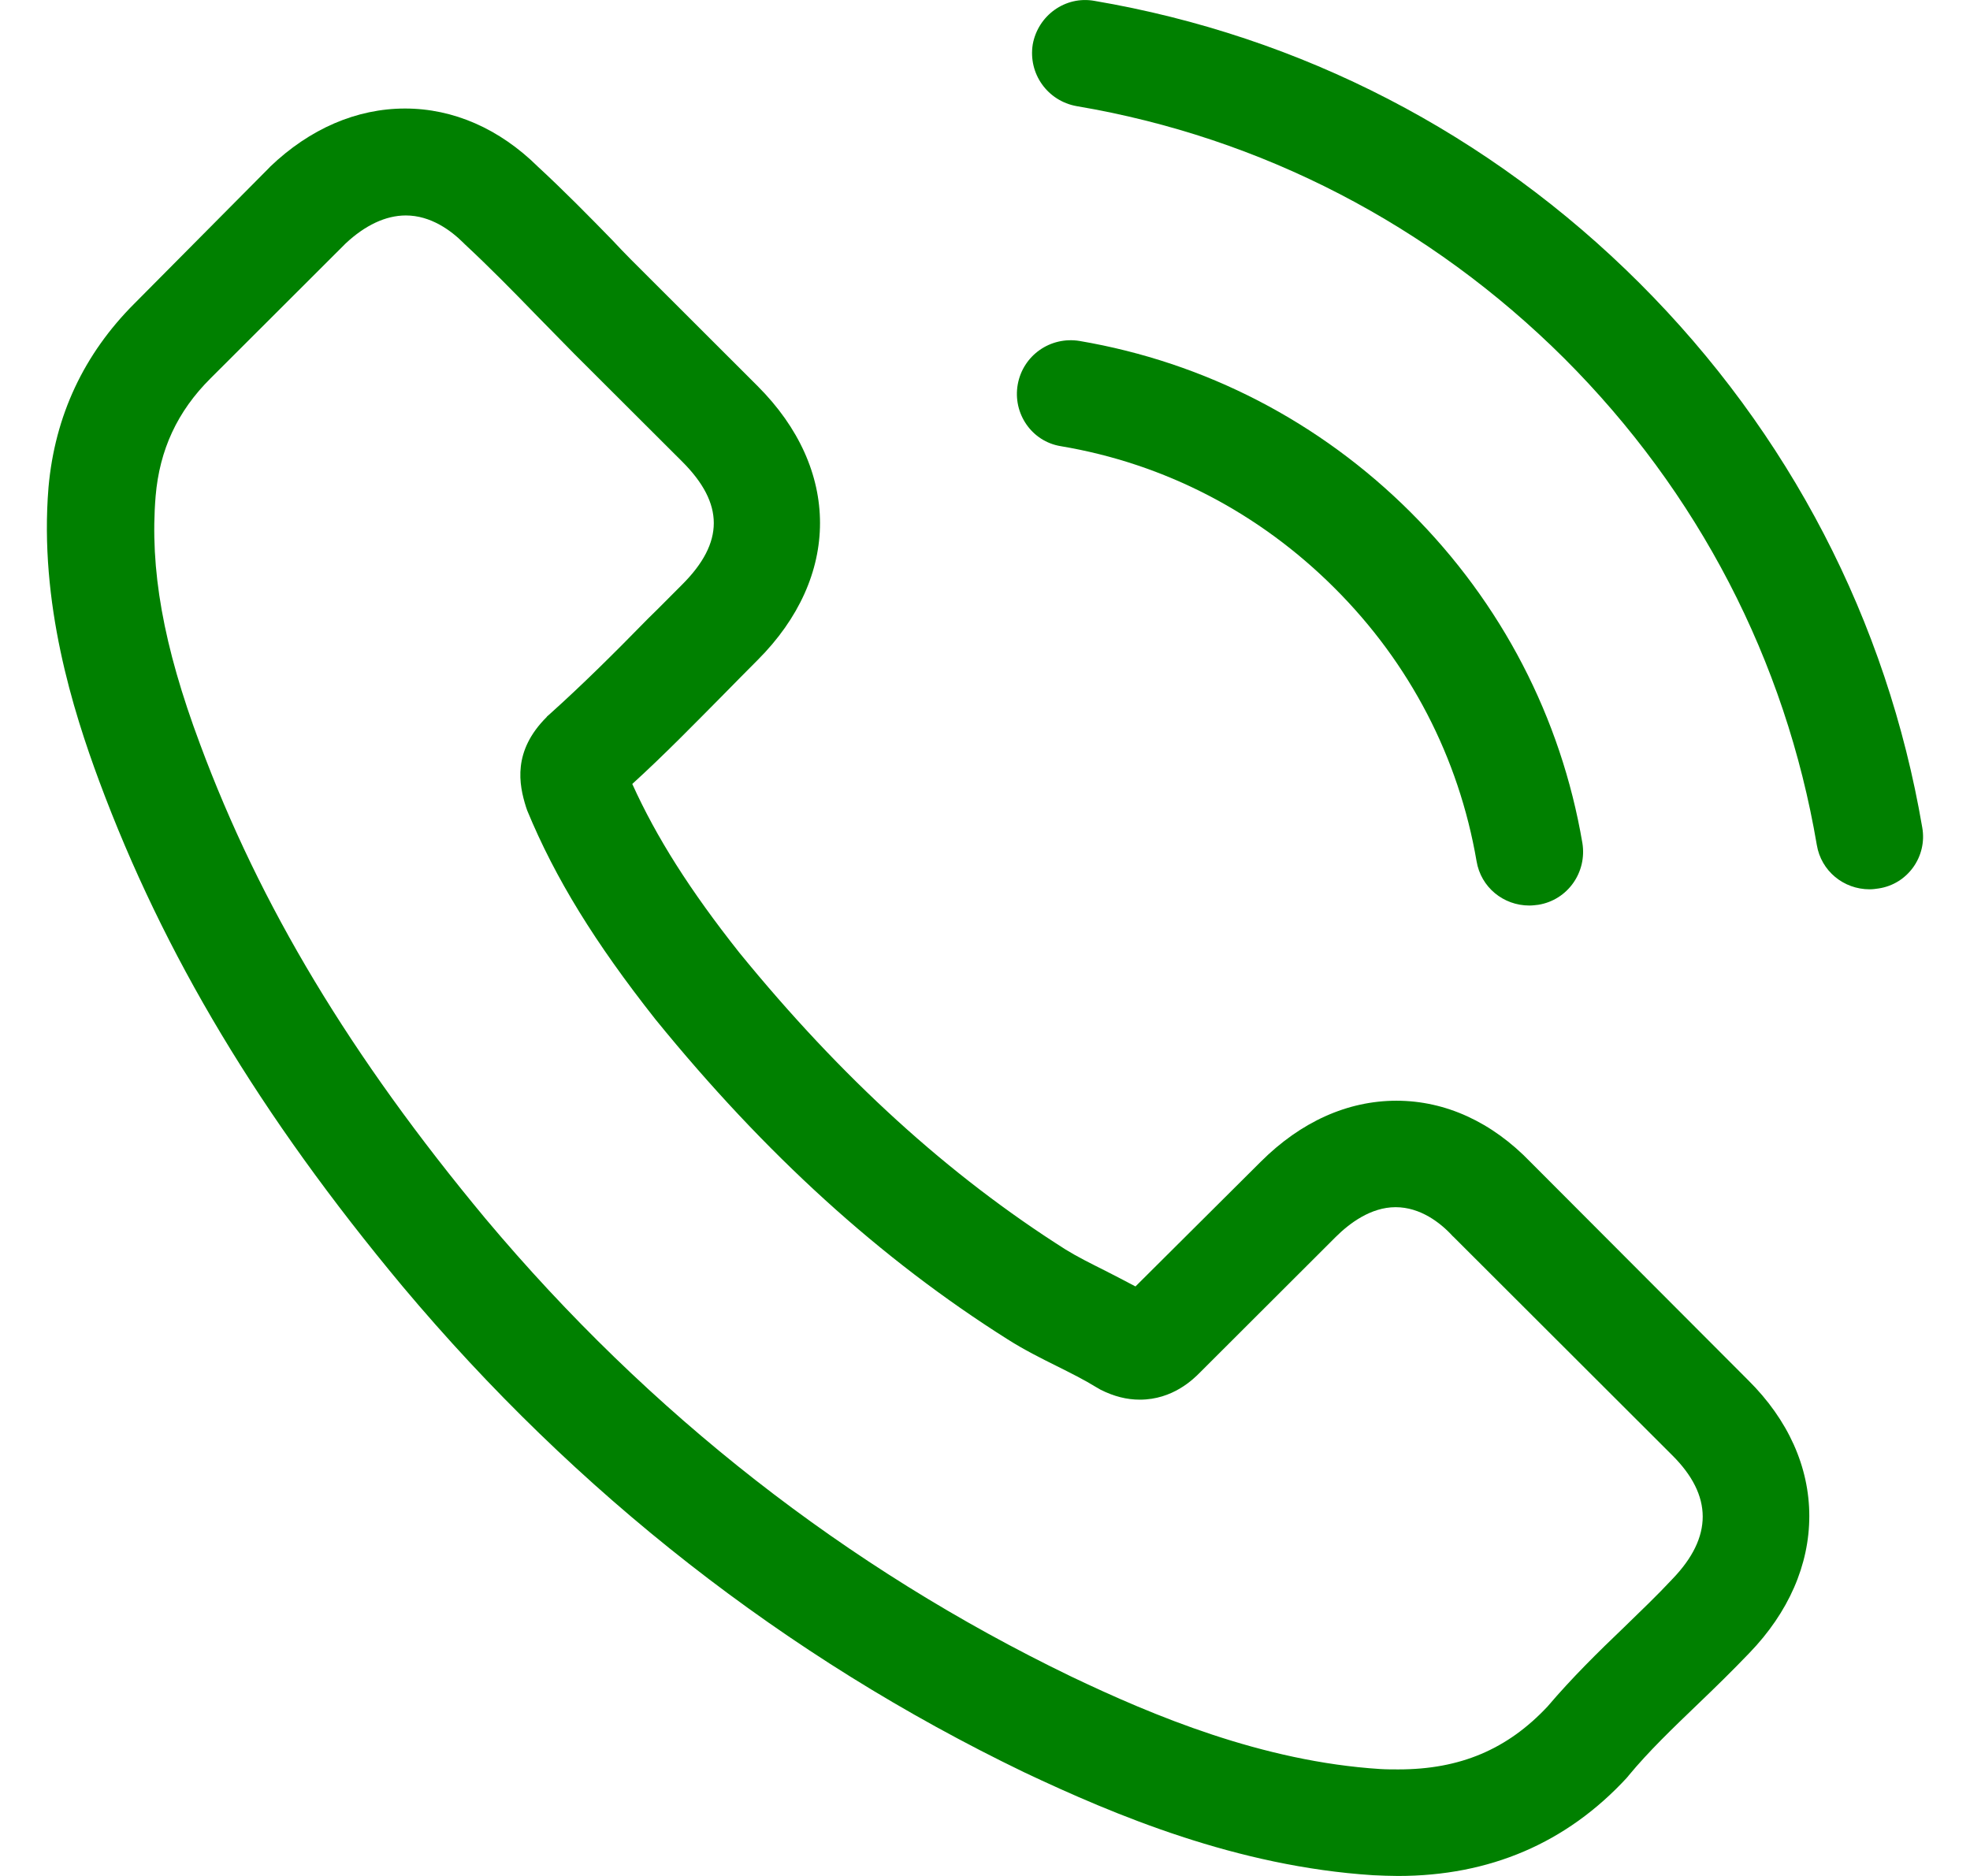
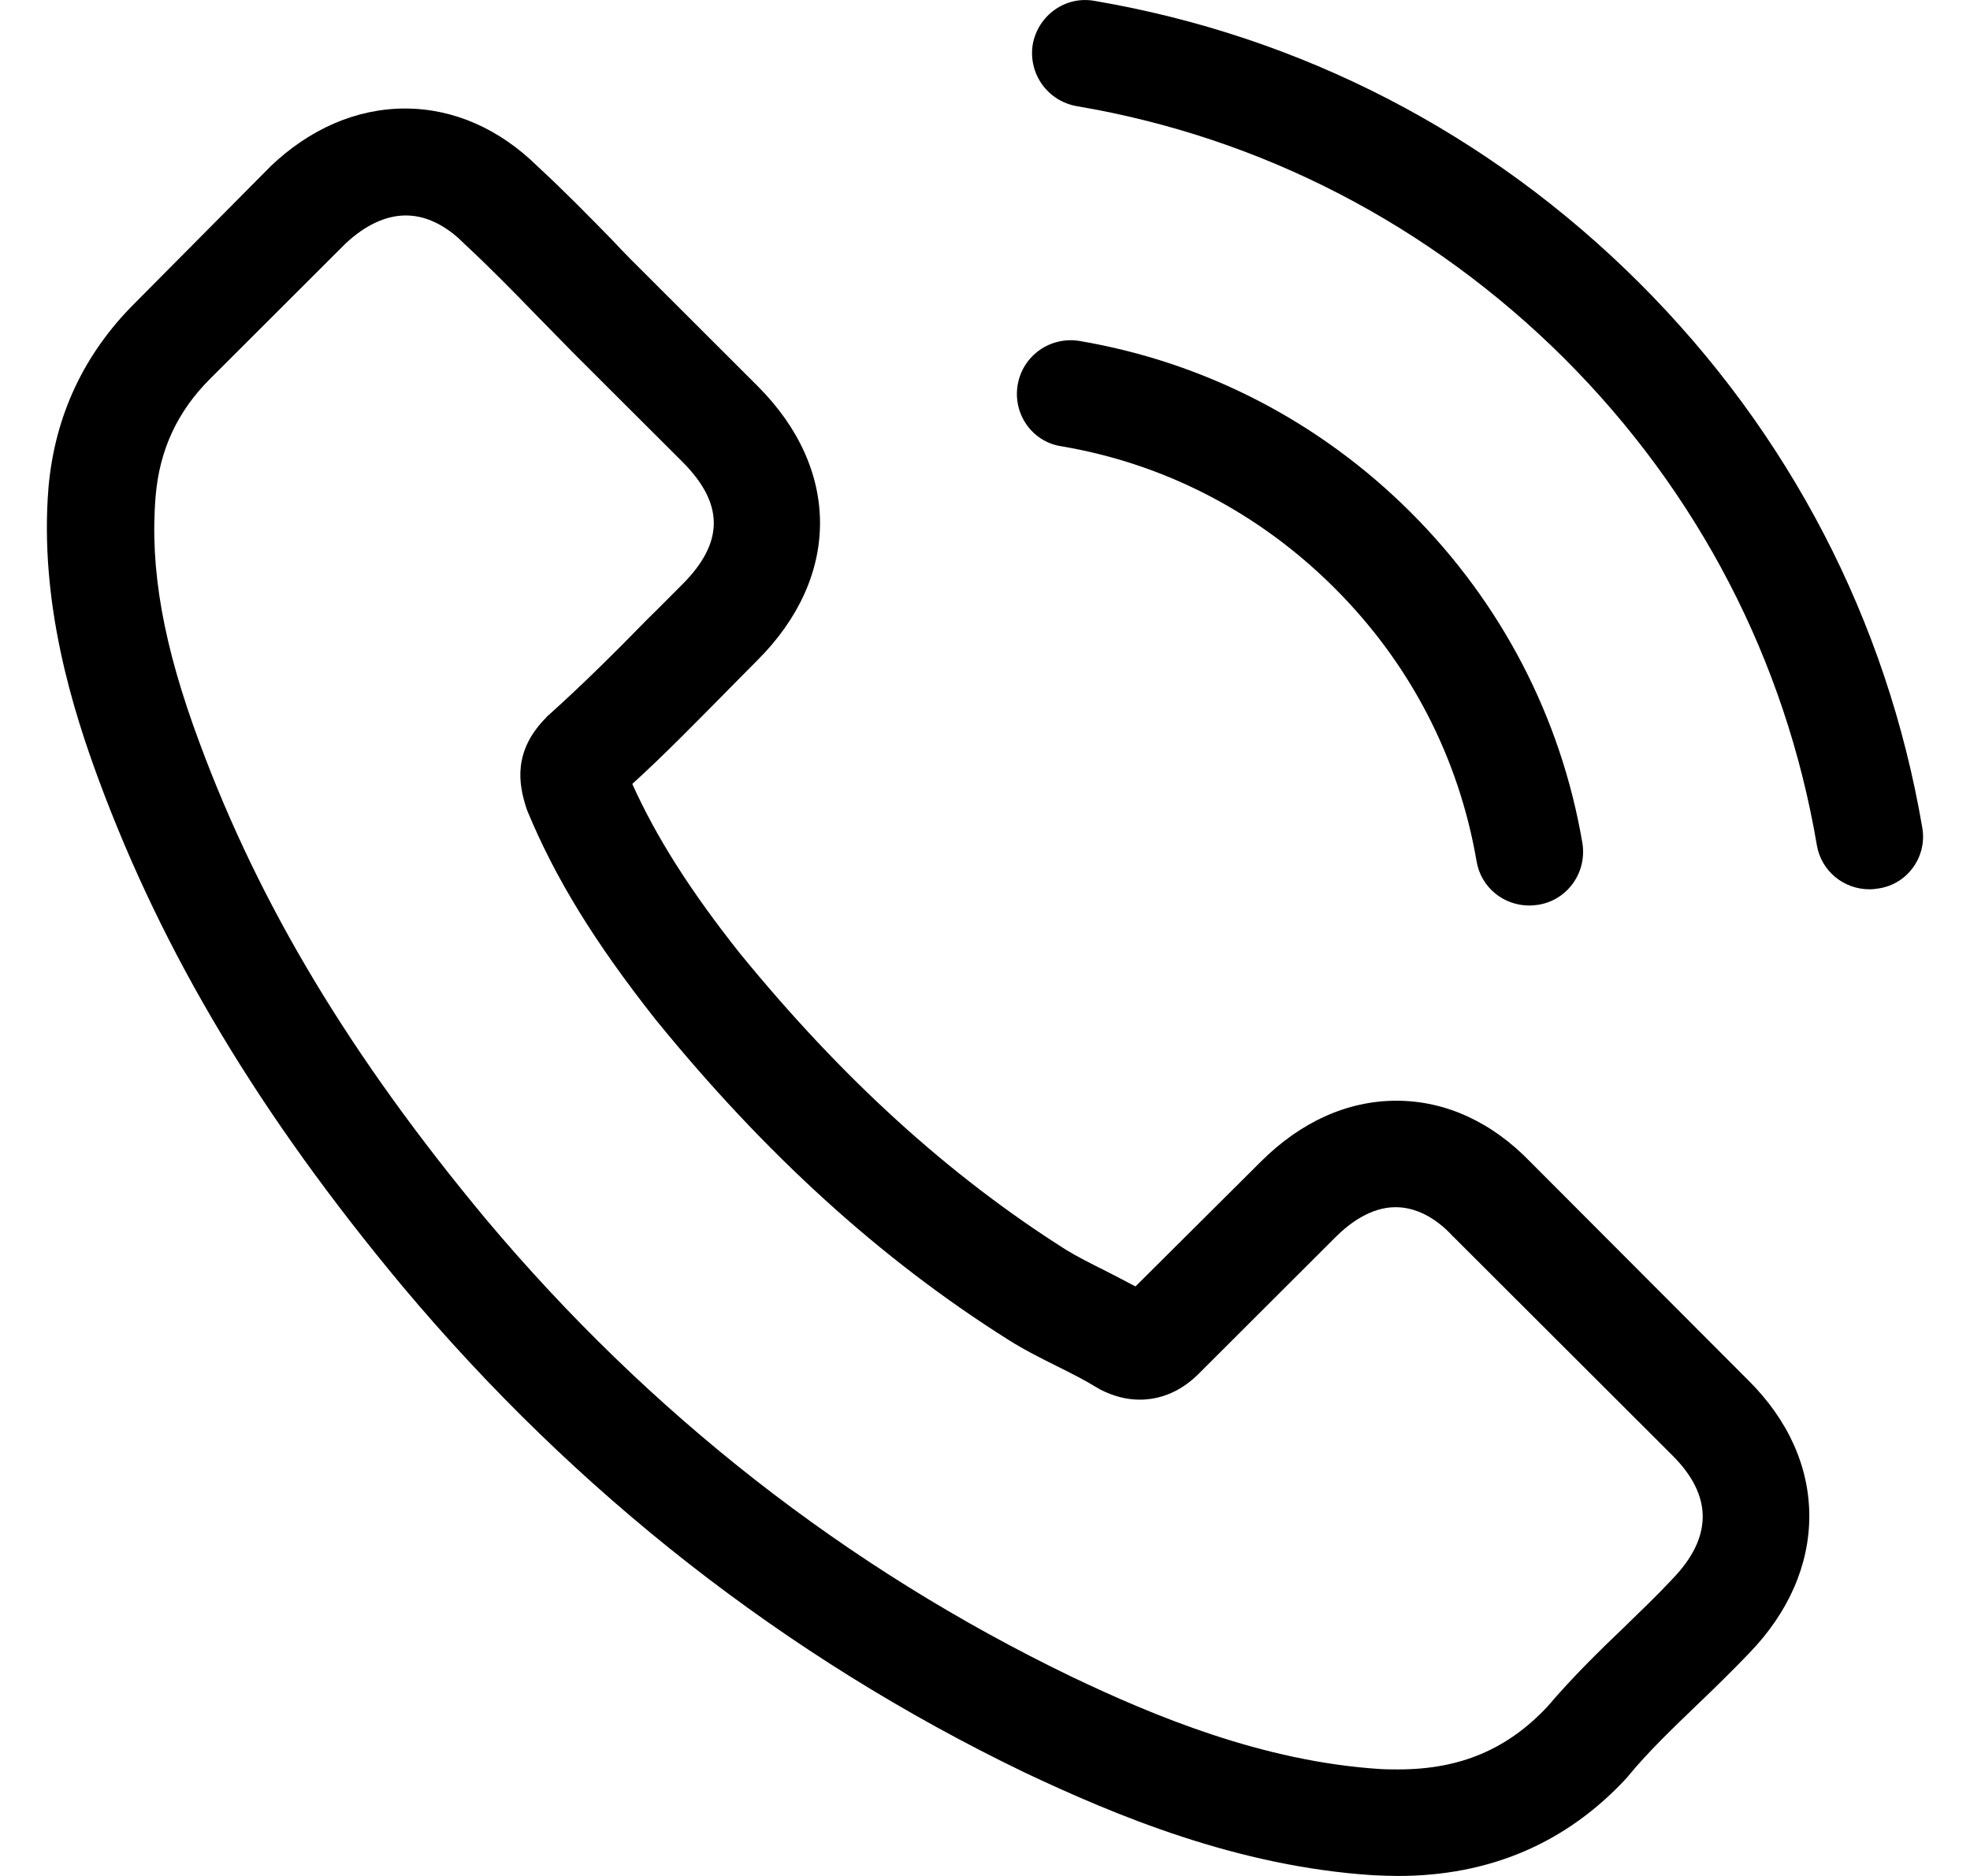
<svg xmlns="http://www.w3.org/2000/svg" width="21" height="20" viewBox="0 0 21 20" fill="none">
-   <path d="M16.315 12.389C15.905 11.963 15.41 11.735 14.886 11.735C14.366 11.735 13.867 11.959 13.44 12.385L12.104 13.715C11.995 13.656 11.885 13.601 11.779 13.546C11.627 13.47 11.483 13.398 11.36 13.322C10.109 12.529 8.972 11.494 7.881 10.156C7.353 9.489 6.998 8.928 6.74 8.358C7.087 8.042 7.408 7.712 7.721 7.396C7.839 7.277 7.957 7.155 8.076 7.037C8.963 6.15 8.963 5.002 8.076 4.116L6.922 2.963C6.791 2.833 6.655 2.698 6.529 2.562C6.275 2.301 6.009 2.031 5.734 1.777C5.324 1.372 4.833 1.157 4.318 1.157C3.802 1.157 3.303 1.372 2.88 1.777C2.876 1.782 2.876 1.782 2.872 1.786L1.435 3.234C0.894 3.774 0.585 4.432 0.517 5.196C0.416 6.429 0.779 7.577 1.058 8.329C1.743 10.173 2.766 11.883 4.292 13.715C6.144 15.922 8.372 17.666 10.916 18.894C11.889 19.354 13.187 19.899 14.636 19.992C14.725 19.996 14.818 20 14.903 20C15.879 20 16.699 19.65 17.342 18.953C17.346 18.945 17.355 18.941 17.359 18.932C17.579 18.666 17.832 18.425 18.099 18.168C18.28 17.995 18.466 17.813 18.648 17.623C19.067 17.189 19.287 16.682 19.287 16.163C19.287 15.64 19.062 15.137 18.636 14.715L16.315 12.389ZM17.828 16.834C17.824 16.834 17.824 16.838 17.828 16.834C17.663 17.011 17.494 17.172 17.312 17.349C17.038 17.611 16.759 17.885 16.497 18.193C16.07 18.649 15.566 18.864 14.907 18.864C14.844 18.864 14.776 18.864 14.713 18.86C13.457 18.78 12.29 18.29 11.415 17.872C9.023 16.716 6.922 15.074 5.176 12.993C3.734 11.258 2.771 9.654 2.132 7.932C1.739 6.881 1.595 6.062 1.659 5.289C1.701 4.795 1.891 4.386 2.242 4.036L3.684 2.596C3.891 2.402 4.111 2.297 4.326 2.297C4.592 2.297 4.808 2.457 4.943 2.592C4.948 2.596 4.952 2.6 4.956 2.605C5.214 2.845 5.459 3.094 5.717 3.36C5.848 3.495 5.983 3.63 6.119 3.77L7.273 4.922C7.721 5.37 7.721 5.783 7.273 6.231C7.15 6.353 7.032 6.475 6.909 6.594C6.554 6.957 6.216 7.294 5.848 7.624C5.84 7.632 5.831 7.636 5.827 7.645C5.463 8.008 5.531 8.362 5.607 8.603C5.611 8.616 5.615 8.628 5.62 8.641C5.92 9.367 6.343 10.051 6.985 10.865L6.989 10.87C8.156 12.305 9.386 13.424 10.743 14.28C10.916 14.39 11.094 14.479 11.263 14.563C11.415 14.639 11.559 14.711 11.682 14.787C11.699 14.795 11.716 14.808 11.732 14.816C11.876 14.888 12.011 14.922 12.151 14.922C12.502 14.922 12.722 14.703 12.793 14.631L14.239 13.187C14.383 13.044 14.611 12.87 14.877 12.87C15.14 12.87 15.355 13.035 15.486 13.179C15.49 13.183 15.49 13.183 15.495 13.187L17.824 15.513C18.259 15.944 18.259 16.387 17.828 16.834Z" fill="green" />
-   <path d="M11.309 4.757C12.417 4.943 13.423 5.467 14.226 6.269C15.03 7.071 15.55 8.075 15.74 9.181C15.786 9.46 16.027 9.654 16.302 9.654C16.336 9.654 16.365 9.65 16.399 9.646C16.712 9.595 16.919 9.299 16.868 8.987C16.64 7.649 16.006 6.429 15.038 5.462C14.07 4.496 12.848 3.863 11.508 3.635C11.195 3.584 10.904 3.791 10.849 4.099C10.794 4.407 10.997 4.707 11.309 4.757Z" fill="green" />
-   <path d="M20.491 8.822C20.115 6.619 19.075 4.614 17.477 3.018C15.879 1.423 13.871 0.384 11.665 0.009C11.356 -0.046 11.065 0.165 11.009 0.473C10.959 0.785 11.166 1.077 11.479 1.132C13.449 1.465 15.245 2.398 16.674 3.82C18.103 5.247 19.033 7.041 19.367 9.008C19.413 9.287 19.654 9.481 19.929 9.481C19.963 9.481 19.992 9.477 20.026 9.472C20.335 9.426 20.546 9.131 20.491 8.822Z" fill="green" />
+   <path d="M16.315 12.389C15.905 11.963 15.41 11.735 14.886 11.735C14.366 11.735 13.867 11.959 13.44 12.385L12.104 13.715C11.995 13.656 11.885 13.601 11.779 13.546C11.627 13.47 11.483 13.398 11.36 13.322C10.109 12.529 8.972 11.494 7.881 10.156C7.353 9.489 6.998 8.928 6.74 8.358C7.087 8.042 7.408 7.712 7.721 7.396C7.839 7.277 7.957 7.155 8.076 7.037C8.963 6.15 8.963 5.002 8.076 4.116L6.922 2.963C6.791 2.833 6.655 2.698 6.529 2.562C6.275 2.301 6.009 2.031 5.734 1.777C5.324 1.372 4.833 1.157 4.318 1.157C3.802 1.157 3.303 1.372 2.88 1.777C2.876 1.782 2.876 1.782 2.872 1.786L1.435 3.234C0.894 3.774 0.585 4.432 0.517 5.196C0.416 6.429 0.779 7.577 1.058 8.329C1.743 10.173 2.766 11.883 4.292 13.715C6.144 15.922 8.372 17.666 10.916 18.894C11.889 19.354 13.187 19.899 14.636 19.992C14.725 19.996 14.818 20 14.903 20C15.879 20 16.699 19.65 17.342 18.953C17.346 18.945 17.355 18.941 17.359 18.932C17.579 18.666 17.832 18.425 18.099 18.168C18.28 17.995 18.466 17.813 18.648 17.623C19.067 17.189 19.287 16.682 19.287 16.163C19.287 15.64 19.062 15.137 18.636 14.715L16.315 12.389ZM17.828 16.834C17.824 16.834 17.824 16.838 17.828 16.834C17.663 17.011 17.494 17.172 17.312 17.349C17.038 17.611 16.759 17.885 16.497 18.193C16.07 18.649 15.566 18.864 14.907 18.864C14.844 18.864 14.776 18.864 14.713 18.86C13.457 18.78 12.29 18.29 11.415 17.872C9.023 16.716 6.922 15.074 5.176 12.993C3.734 11.258 2.771 9.654 2.132 7.932C1.739 6.881 1.595 6.062 1.659 5.289C1.701 4.795 1.891 4.386 2.242 4.036L3.684 2.596C3.891 2.402 4.111 2.297 4.326 2.297C4.592 2.297 4.808 2.457 4.943 2.592C4.948 2.596 4.952 2.6 4.956 2.605C5.214 2.845 5.459 3.094 5.717 3.36C5.848 3.495 5.983 3.63 6.119 3.77L7.273 4.922C7.721 5.37 7.721 5.783 7.273 6.231C7.15 6.353 7.032 6.475 6.909 6.594C6.554 6.957 6.216 7.294 5.848 7.624C5.84 7.632 5.831 7.636 5.827 7.645C5.463 8.008 5.531 8.362 5.607 8.603C5.611 8.616 5.615 8.628 5.62 8.641C5.92 9.367 6.343 10.051 6.985 10.865L6.989 10.87C8.156 12.305 9.386 13.424 10.743 14.28C10.916 14.39 11.094 14.479 11.263 14.563C11.415 14.639 11.559 14.711 11.682 14.787C11.699 14.795 11.716 14.808 11.732 14.816C11.876 14.888 12.011 14.922 12.151 14.922C12.502 14.922 12.722 14.703 12.793 14.631L14.239 13.187C14.383 13.044 14.611 12.87 14.877 12.87C15.14 12.87 15.355 13.035 15.486 13.179C15.49 13.183 15.49 13.183 15.495 13.187L17.824 15.513C18.259 15.944 18.259 16.387 17.828 16.834Z" fill="currentColor" />
+   <path d="M11.309 4.757C12.417 4.943 13.423 5.467 14.226 6.269C15.03 7.071 15.55 8.075 15.74 9.181C15.786 9.46 16.027 9.654 16.302 9.654C16.336 9.654 16.365 9.65 16.399 9.646C16.712 9.595 16.919 9.299 16.868 8.987C16.64 7.649 16.006 6.429 15.038 5.462C14.07 4.496 12.848 3.863 11.508 3.635C11.195 3.584 10.904 3.791 10.849 4.099C10.794 4.407 10.997 4.707 11.309 4.757Z" fill="currentColor" />
+   <path d="M20.491 8.822C20.115 6.619 19.075 4.614 17.477 3.018C15.879 1.423 13.871 0.384 11.665 0.009C11.356 -0.046 11.065 0.165 11.009 0.473C10.959 0.785 11.166 1.077 11.479 1.132C13.449 1.465 15.245 2.398 16.674 3.82C18.103 5.247 19.033 7.041 19.367 9.008C19.413 9.287 19.654 9.481 19.929 9.481C19.963 9.481 19.992 9.477 20.026 9.472C20.335 9.426 20.546 9.131 20.491 8.822Z" fill="currentColor" />
</svg>
